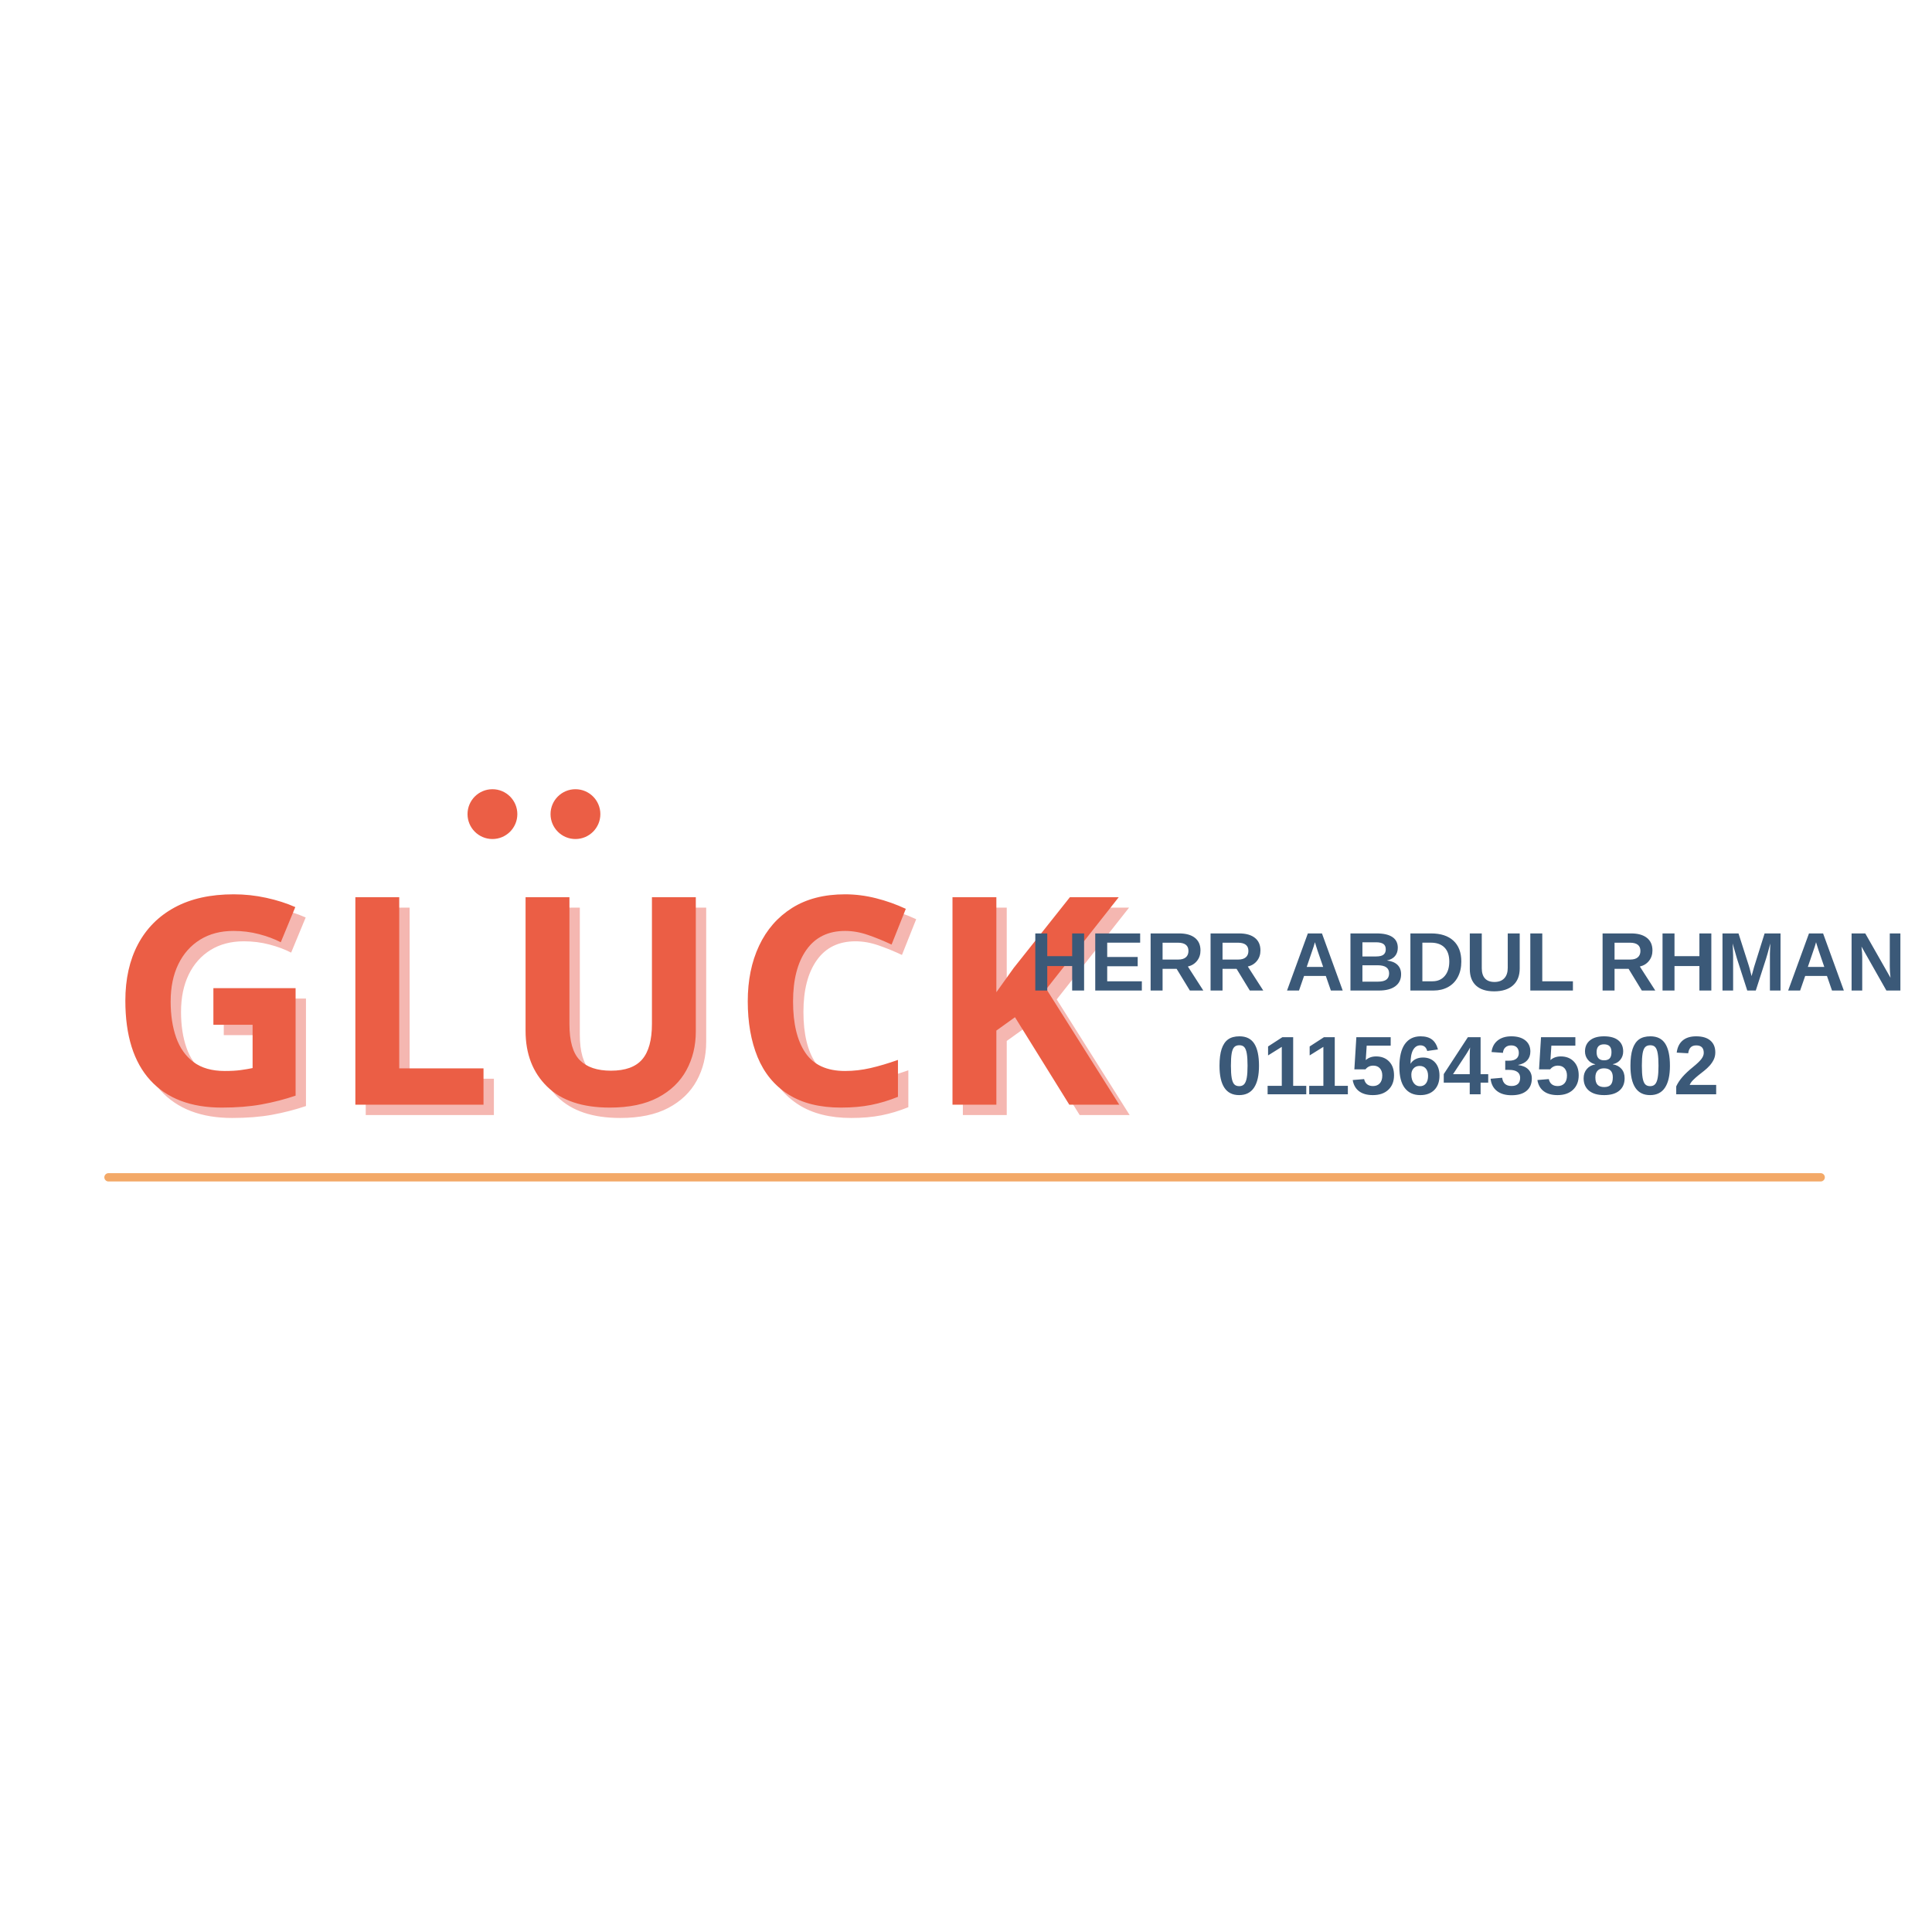
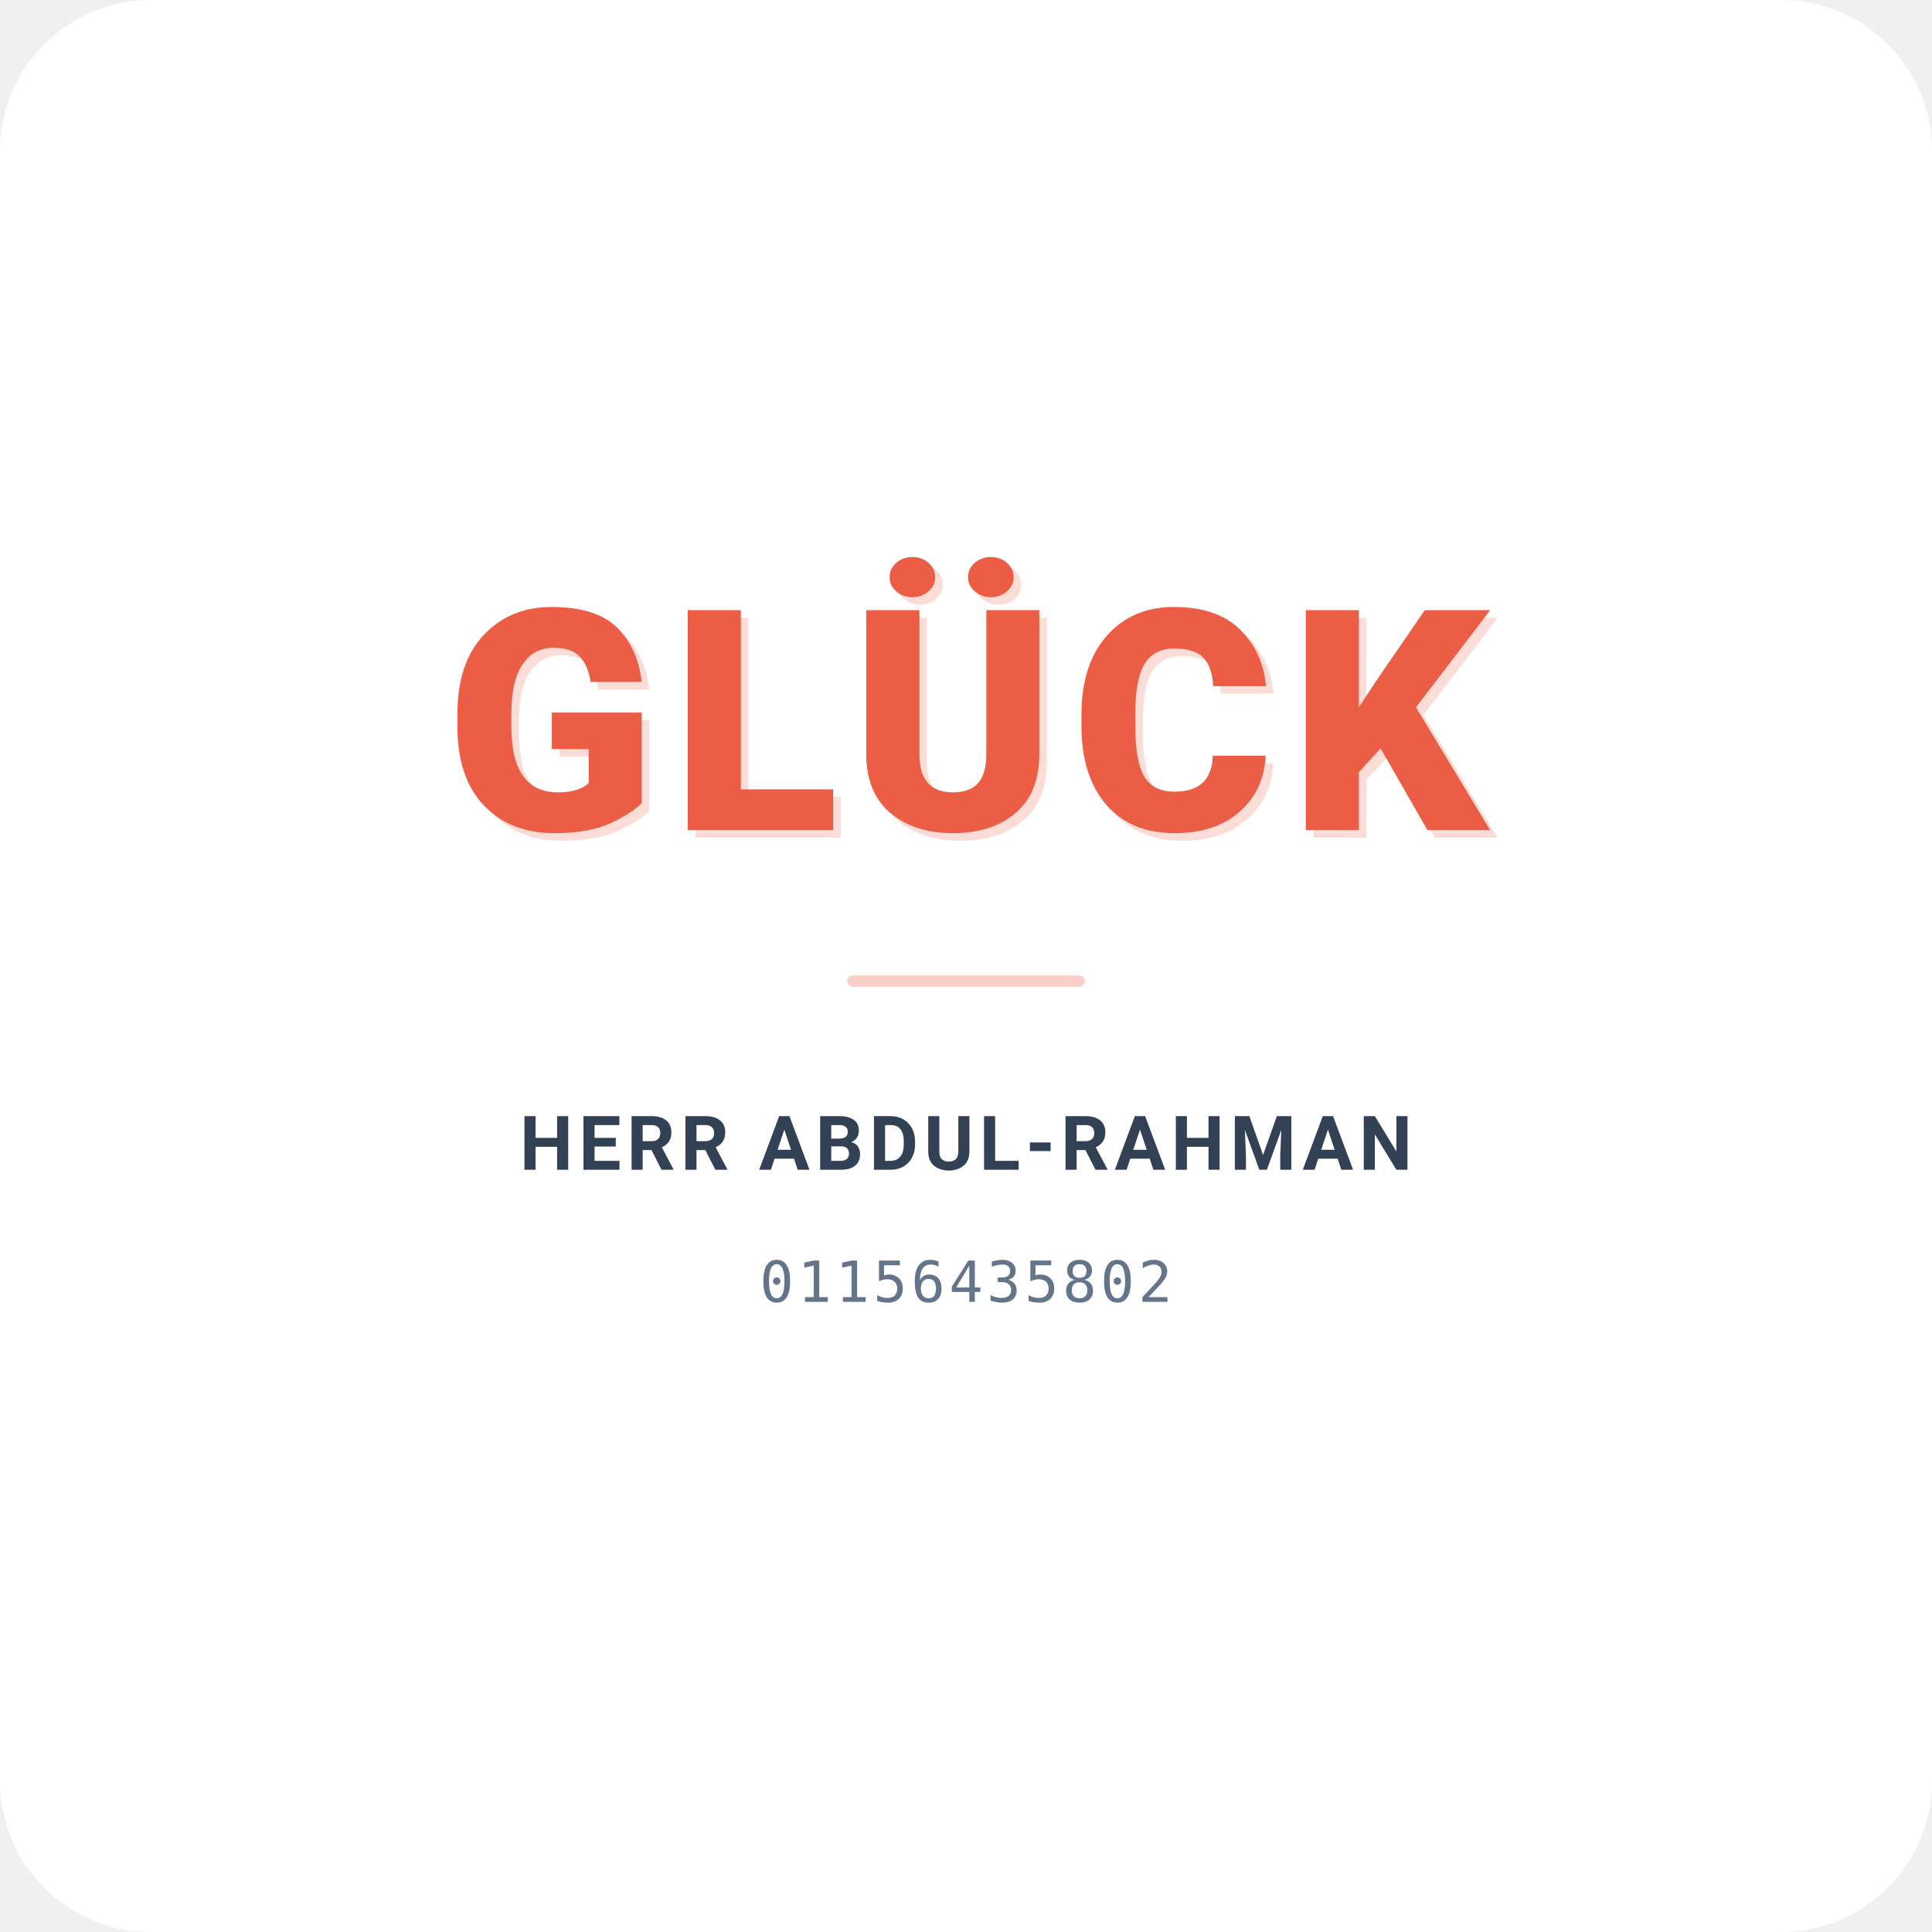
<svg xmlns="http://www.w3.org/2000/svg" viewBox="0 0 512 512" width="512" height="512">
-   <rect width="512" height="512" fill="#ffffff" />
-   <g transform="translate(15, 180) scale(0.55)">
+   <rect width="512" height="512" fill="#ffffff" rx="40" />
+   <g transform="translate(256, 170)" text-anchor="middle">
    <style>
      .brand-title {
-         font-family: 'Arial Black', Impact, sans-serif;
-         font-size: 140px;
+         font-family: system-ui, -apple-system, 'Segoe UI', Roboto, Helvetica, Arial, sans-serif;
+         font-size: 82px;
        fill: #eb5e45;
        font-weight: 900;
-         letter-spacing: 5px;
+         letter-spacing: 4px;
      }
      .brand-title-shadow {
-         font-family: 'Arial Black', Impact, sans-serif;
-         font-size: 140px;
-         fill: #f5b7b1;
+         font-family: system-ui, -apple-system, 'Segoe UI', Roboto, Helvetica, Arial, sans-serif;
+         font-size: 82px;
+         fill: #fcdcd7;
        font-weight: 900;
-         letter-spacing: 5px;
+         letter-spacing: 4px;
      }
      .umlaut {
        fill: #eb5e45;
      }
-       .subtitle {
-         font-family: 'Arial', sans-serif;
-         font-size: 40px;
-         fill: #3b5978;
-         font-weight: bold;
+       .user-title {
+         font-family: system-ui, -apple-system, 'Segoe UI', Roboto, Helvetica, Arial, sans-serif;
+         font-size: 20px;
+         fill: #334155;
+         font-weight: 700;
+         letter-spacing: 1.5px;
      }
-       .line {
-         stroke: #f3a968;
-         stroke-width: 4;
+       .phone-title {
+         font-family: ui-monospace, SFMono-Regular, Menlo, Monaco, Consolas, monospace;
+         font-size: 15px;
+         fill: #64748b;
+         font-weight: 500;
+         letter-spacing: 1px;
+       }
+       .divider-line {
+         stroke: #eb5e45;
+         stroke-opacity: 0.3;
+         stroke-width: 3;
        stroke-linecap: round;
      }
    </style>
-     <text x="30" y="210" class="brand-title-shadow">GLUCK</text>
-     <text x="25" y="205" class="brand-title">GLUCK</text>
-     <circle cx="210" cy="65" r="12" class="umlaut" />
-     <circle cx="250" cy="65" r="12" class="umlaut" />
-     <text x="680" y="150" class="subtitle" text-anchor="middle">HERR ABDUL RHMAN</text>
-     <text x="680" y="200" class="subtitle" text-anchor="middle">01156435802</text>
-     <line x1="25" y1="240" x2="850" y2="240" class="line" />
+     <text x="2" y="52" class="brand-title-shadow">GLÜCK</text>
+     <text x="0" y="50" class="brand-title">GLÜCK</text>
+     <line x1="-30" y1="90" x2="30" y2="90" class="divider-line" />
+     <text x="0" y="140" class="user-title">HERR ABDUL-RAHMAN</text>
+     <text x="0" y="175" class="phone-title">01156435802</text>
  </g>
</svg>
